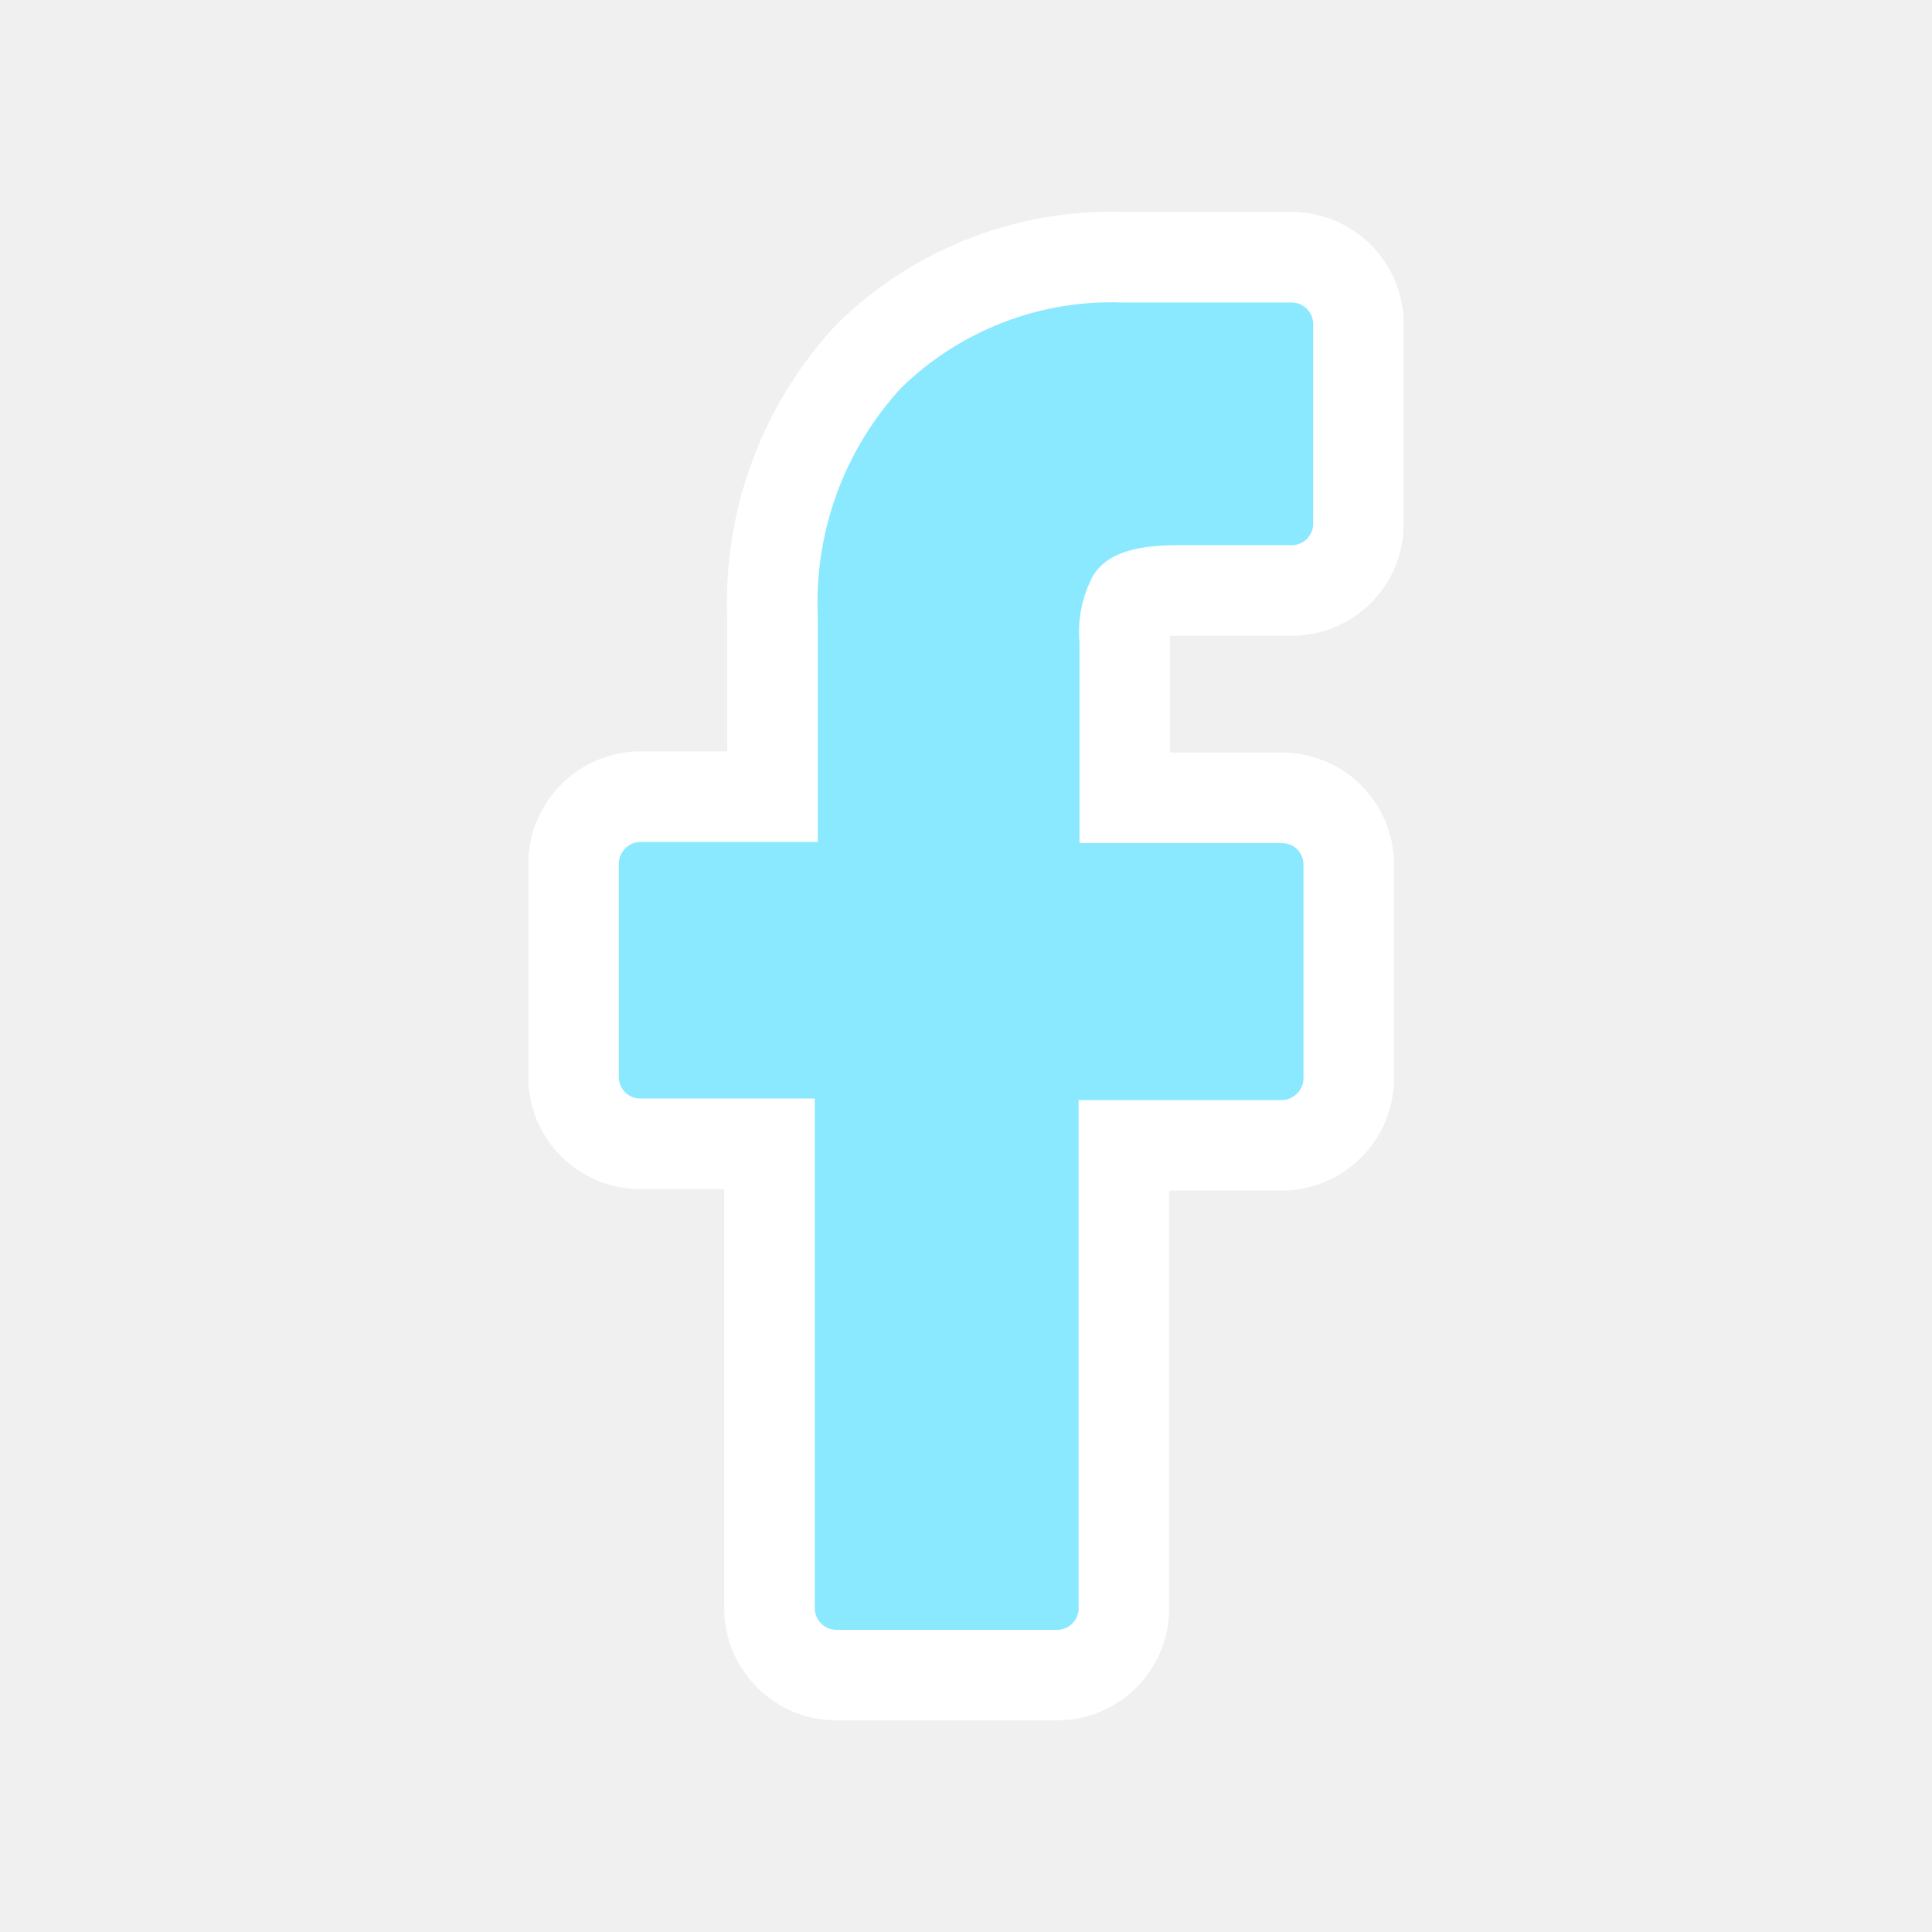
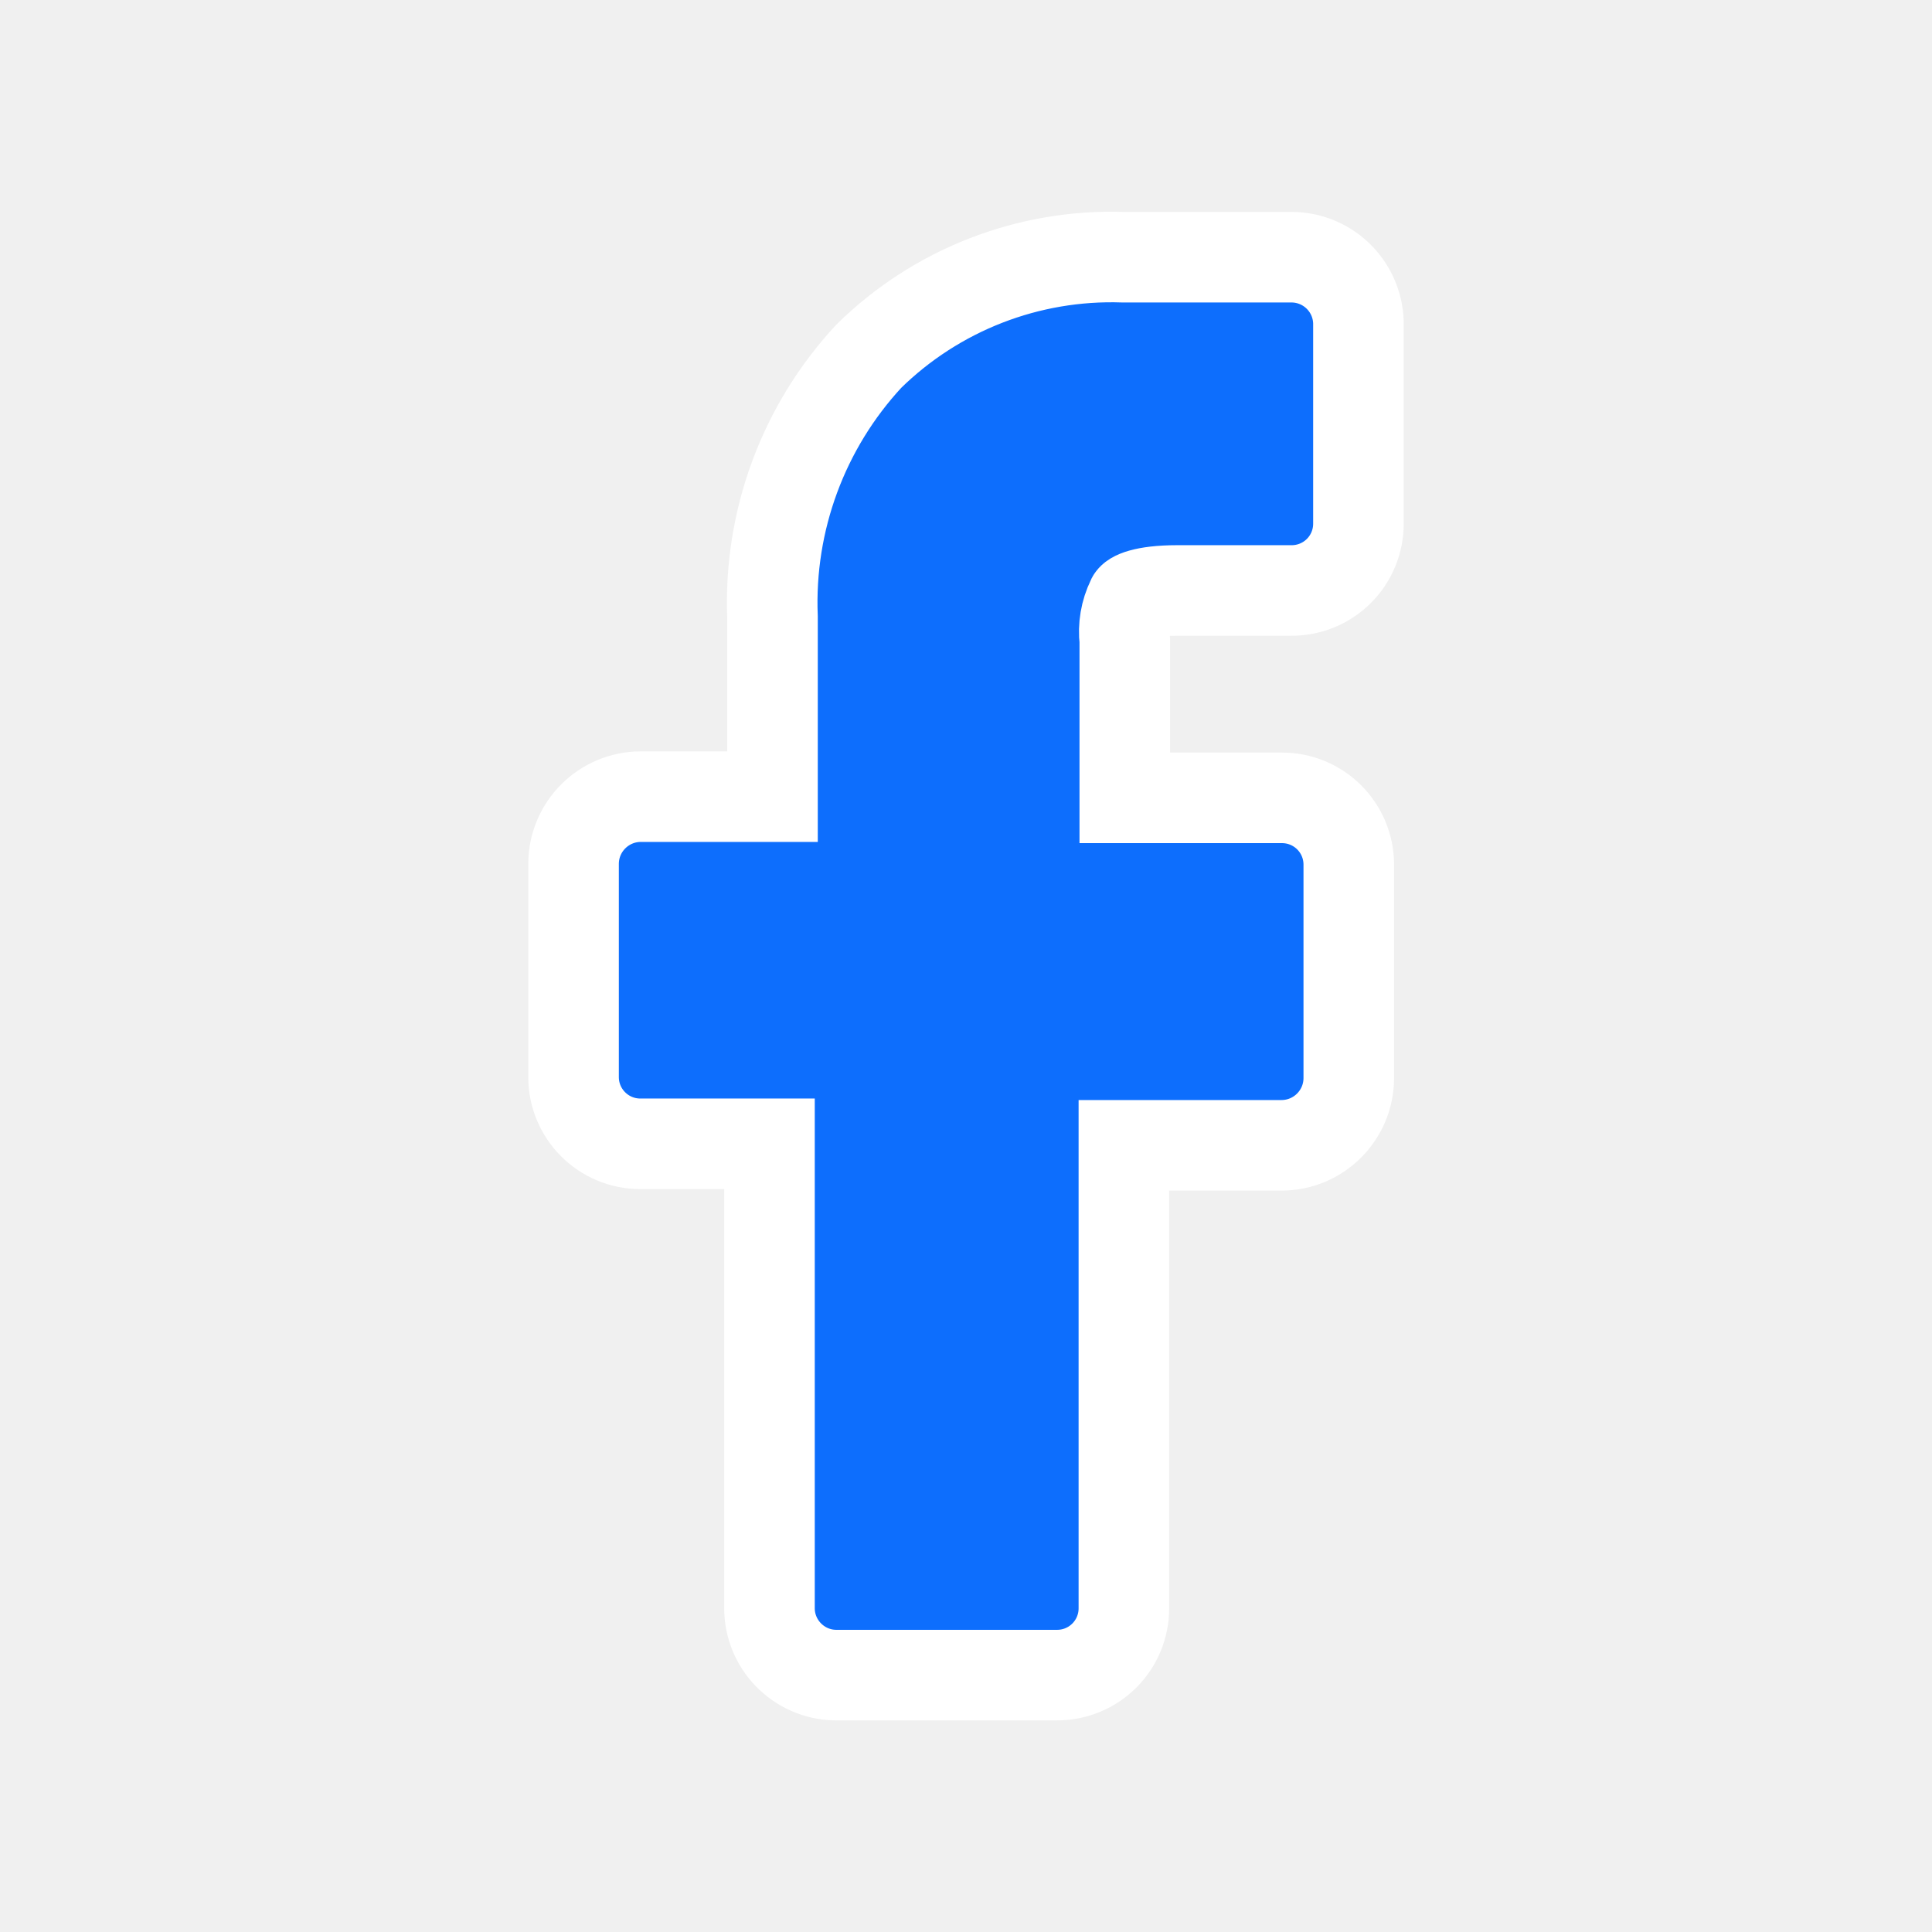
- <svg xmlns="http://www.w3.org/2000/svg" width="100%" height="100%" viewBox="0 0 64 64" stroke-width="3" stroke="white" fill="#8ae9ff">
+ <svg xmlns="http://www.w3.org/2000/svg" width="100%" height="100%" viewBox="0 0 64 64" stroke-width="3" stroke="white" fill="rgb(13, 110, 253)">
  <path d="M37.49,19.86c0-.07.36-.3,1.51-.3h3.76A2.21,2.21,0,0,0,45,17.34h0V10.78a2.22,2.22,0,0,0-2.19-2.26h-5.6a11.47,11.47,0,0,0-8.43,3.28,12,12,0,0,0-3.19,8.64v5.95H21.24A2.23,2.23,0,0,0,19,28.61v7.07a2.21,2.21,0,0,0,2.21,2.21h4.28V53.24a2.22,2.22,0,0,0,2.18,2.25h7.35a2.21,2.21,0,0,0,2.21-2.22h0V37.94h5.23a2.23,2.23,0,0,0,2.22-2.22V28.64a2.21,2.21,0,0,0-2.22-2.21H37.26V21.22A2.44,2.44,0,0,1,37.49,19.86Z" stroke-linecap="round" />
</svg>
